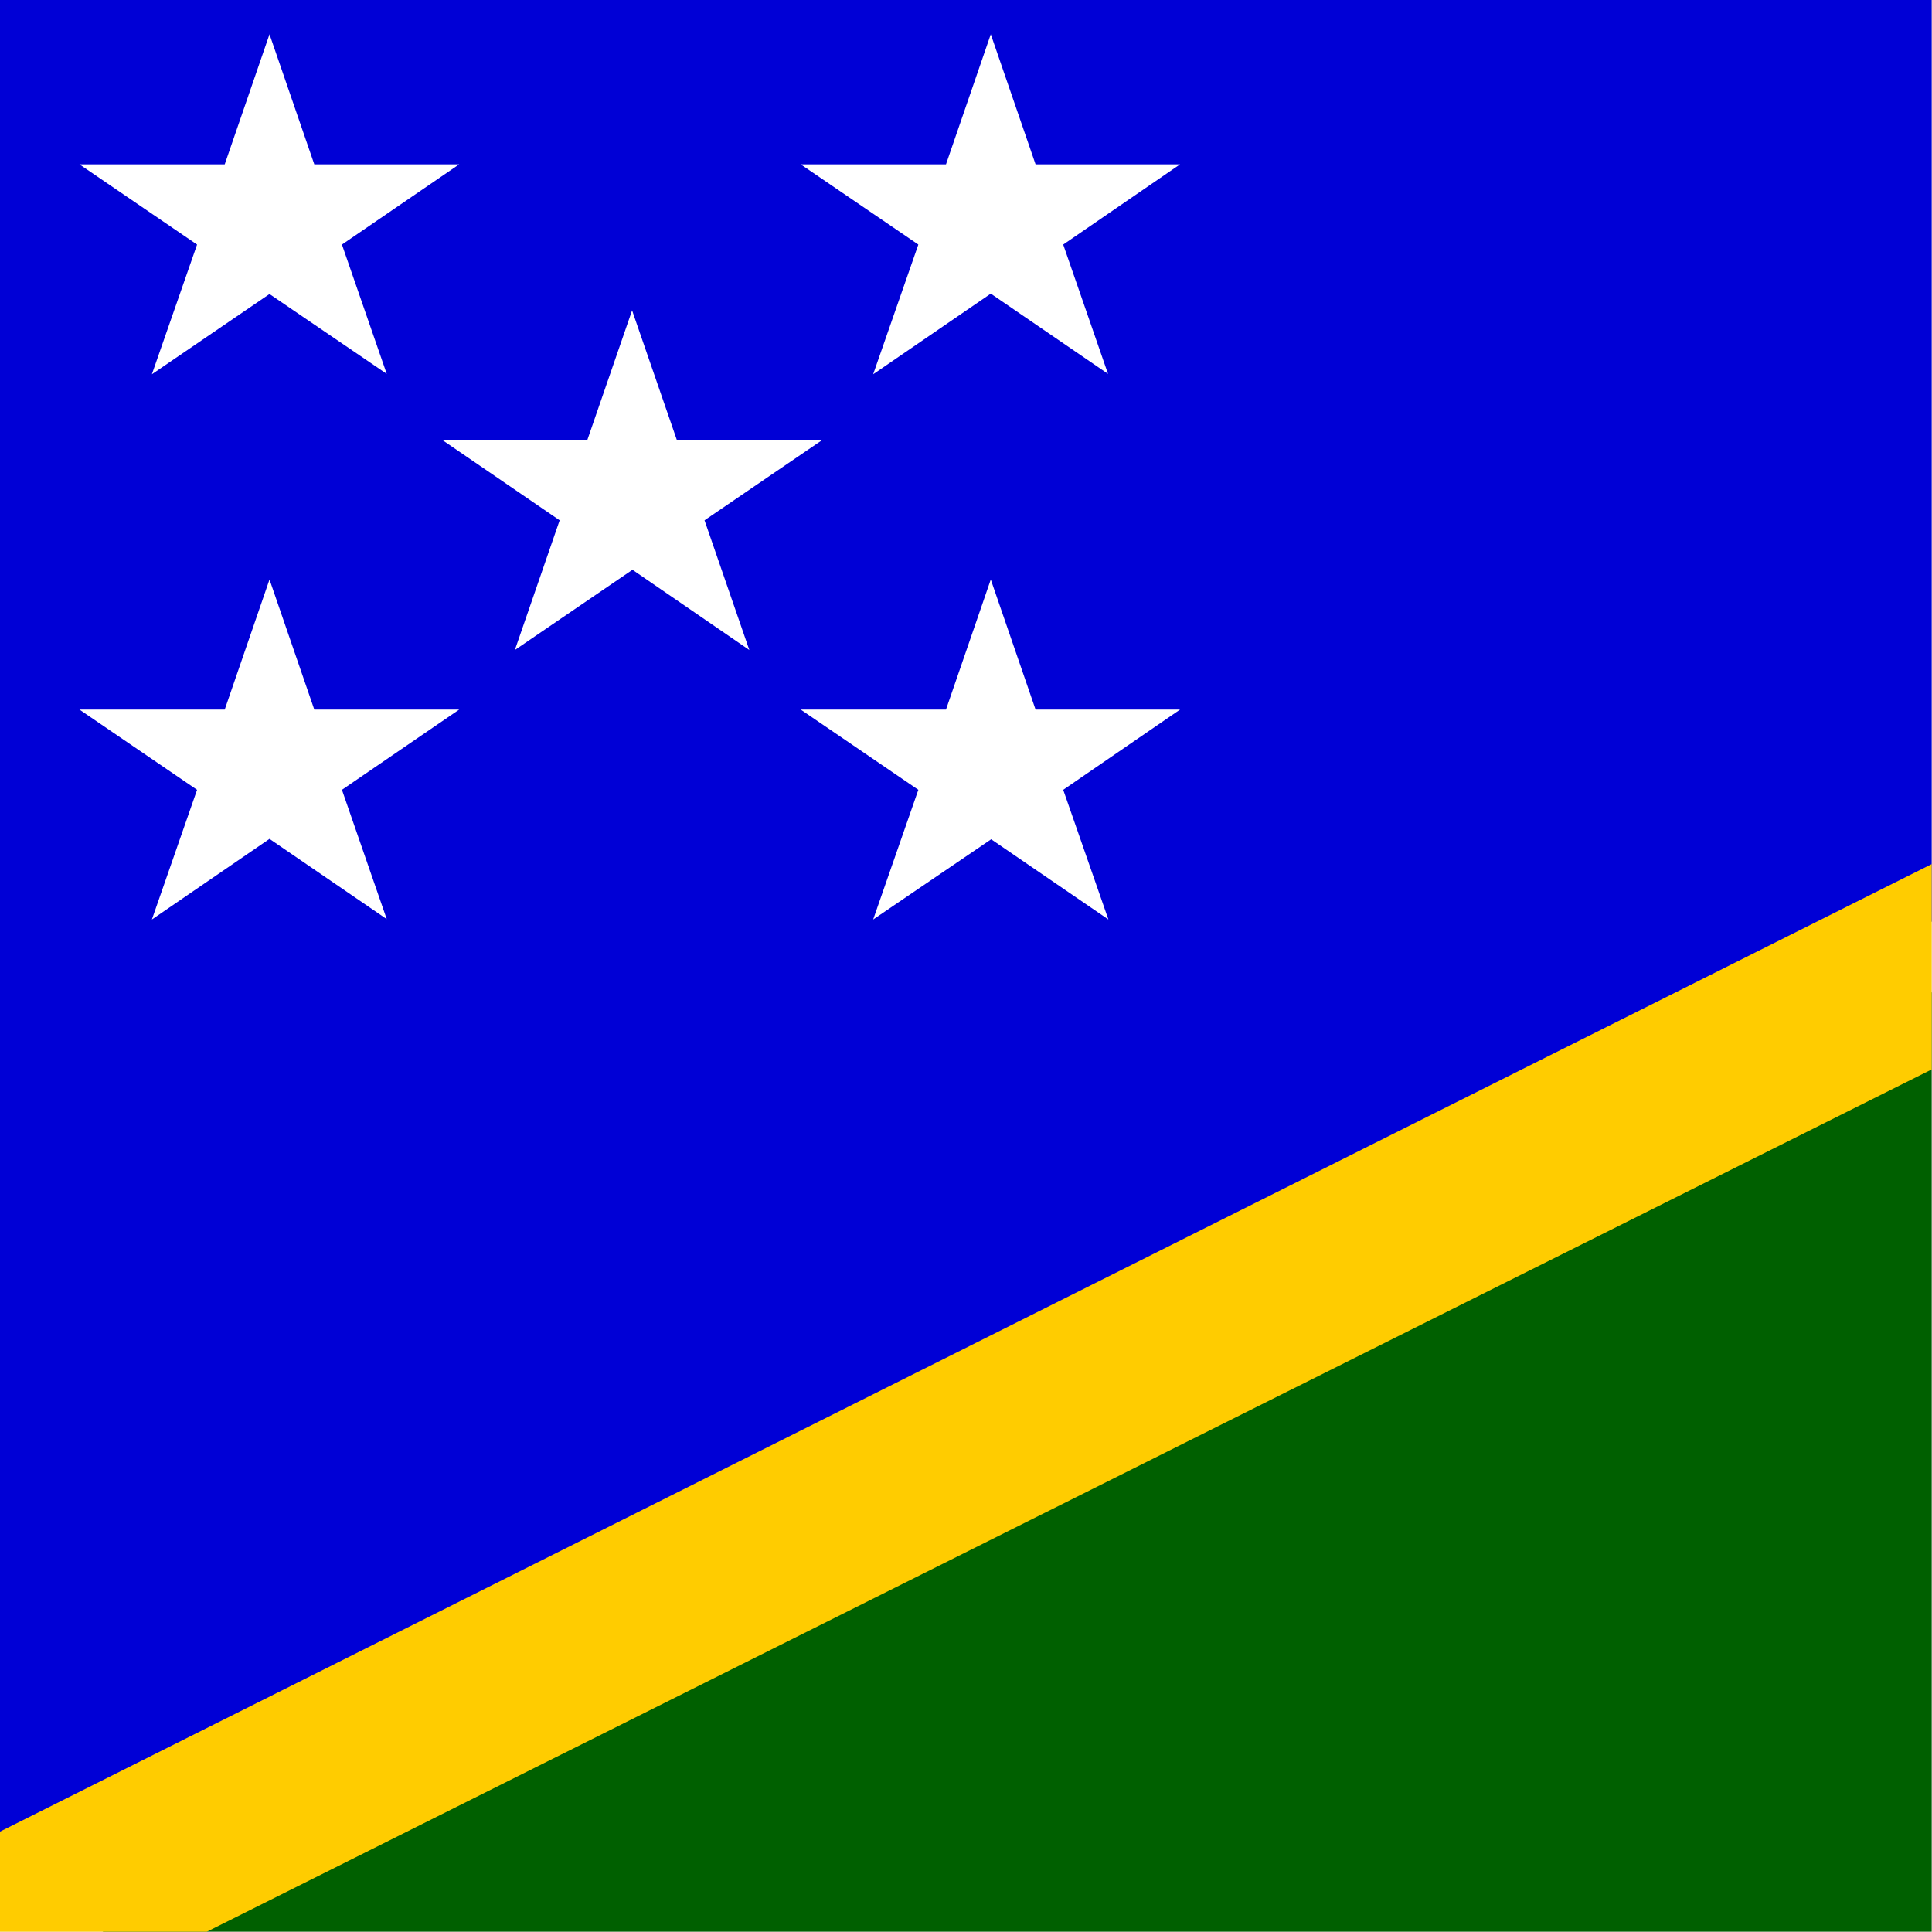
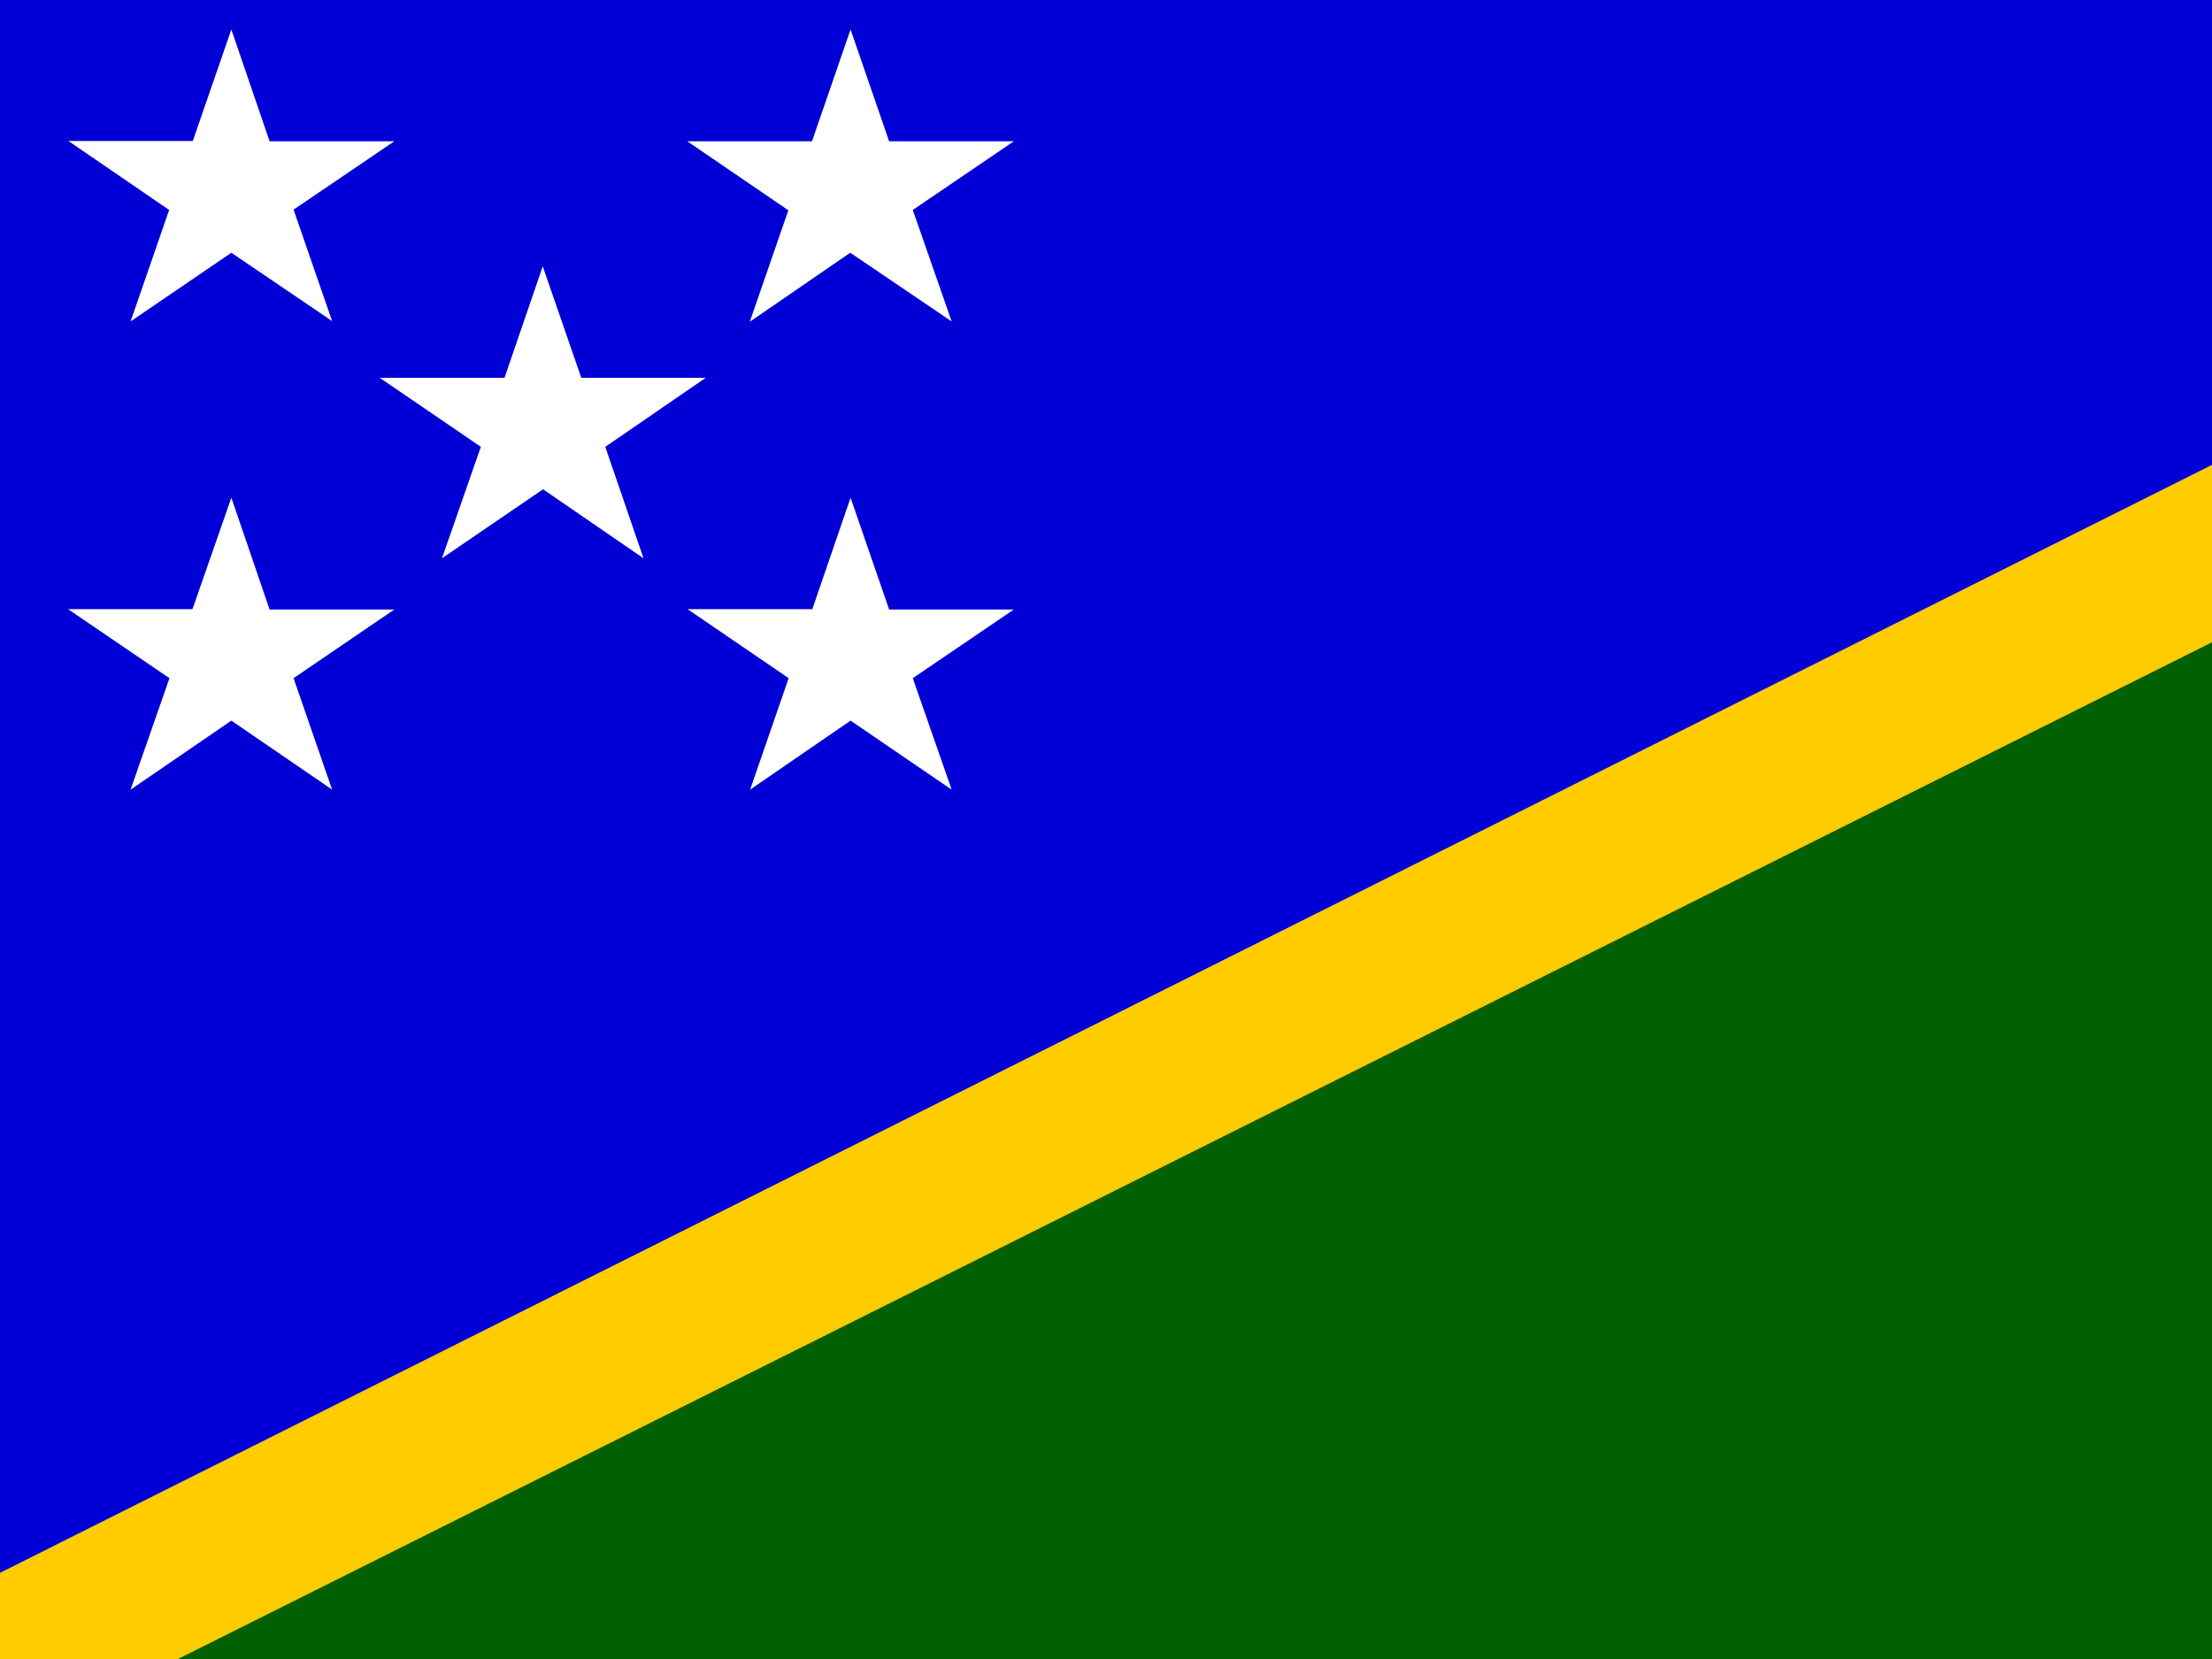
- <svg xmlns="http://www.w3.org/2000/svg" id="flag-icon-css-sb" viewBox="0 0 512 512">
+ <svg xmlns="http://www.w3.org/2000/svg" id="flag-icon-css-sb" viewBox="0 0 640 480">
  <defs>
-     <clipPath id="a">
-       <path fill-opacity=".7" d="M0 0h496v496H0z" />
+     <clipPath id="sb-a">
+       <path fill-opacity=".7" d="M0 0h682.7v512H0z" />
    </clipPath>
  </defs>
-   <g fill-rule="evenodd" stroke-width="1pt" clip-path="url(#a)" transform="scale(1.0321)">
-     <path fill="#0000d6" d="M0 491.4L956.7 0H0v491.4z" />
-     <path fill="#006000" d="M992.1 0L26.3 496h965.8V0z" />
-     <path fill="#fc0" d="M992.2 0H939L0 470.3V496h53.1l939-469.4V0z" />
-     <path fill="#fff" d="M39 96.1l11.6-33.3-30.2-20.6h37.3L69.2 8.8l11.5 33.4h37.2L87.8 62.8 99.3 96 69.2 75.5zm185.2 0l11.6-33.3-30.2-20.6h37.3l11.5-33.4 11.5 33.4H303l-30 20.6L284.5 96l-30.1-20.6zm0 140l11.6-33.3-30.2-20.6h37.3l11.5-33.4 11.5 33.4H303l-30 20.6 11.6 33.3-30.1-20.6zm-92-69.2l11.5-33.3-30.1-20.6h37.2l11.5-33.3 11.5 33.3h37.3l-30.2 20.6 11.5 33.3-30-20.6zM39 236.1l11.6-33.3-30.2-20.6h37.3l11.5-33.4 11.5 33.4h37.2l-30.1 20.6L99.3 236l-30.1-20.6z" />
+   <g fill-rule="evenodd" stroke-width="1pt" clip-path="url(#sb-a)" transform="scale(.9375)">
+     <path fill="#0000d6" d="M0 507.2L987.4 0H0v507.2z" />
+     <path fill="#006000" d="M1024 0L27.2 512H1024V0z" />
+     <path fill="#fc0" d="M1024 0h-54.9L0 485.4V512h54.9L1024 27.6V0z" />
+     <path fill="#fff" d="M71.4 9.1l11.8 34.5h38.5L90.6 64.7l11.9 34.4L71.4 78 40.3 99.2l11.9-34.4-31.1-21.3h38.4zm191.1 0l11.9 34.5h38.5l-31.2 21.2 12 34.4L262.4 78l-31 21.3 11.9-34.4-31.2-21.3h38.5zm0 144.5l11.9 34.5h38.5l-31.2 21.2 12 34.4-31.2-21.3-31 21.3 11.9-34.4-31.2-21.3h38.5zm-95-71.4l11.9 34.4h38.4l-31 21.3 11.8 34.4-31-21.3-31.2 21.3 12-34.4-31.2-21.3h38.5zm-96.1 71.4l11.8 34.5h38.5l-31.1 21.2 11.9 34.4-31.1-21.3-31.1 21.3 12-34.4L21 188h38.4z" />
  </g>
</svg>
